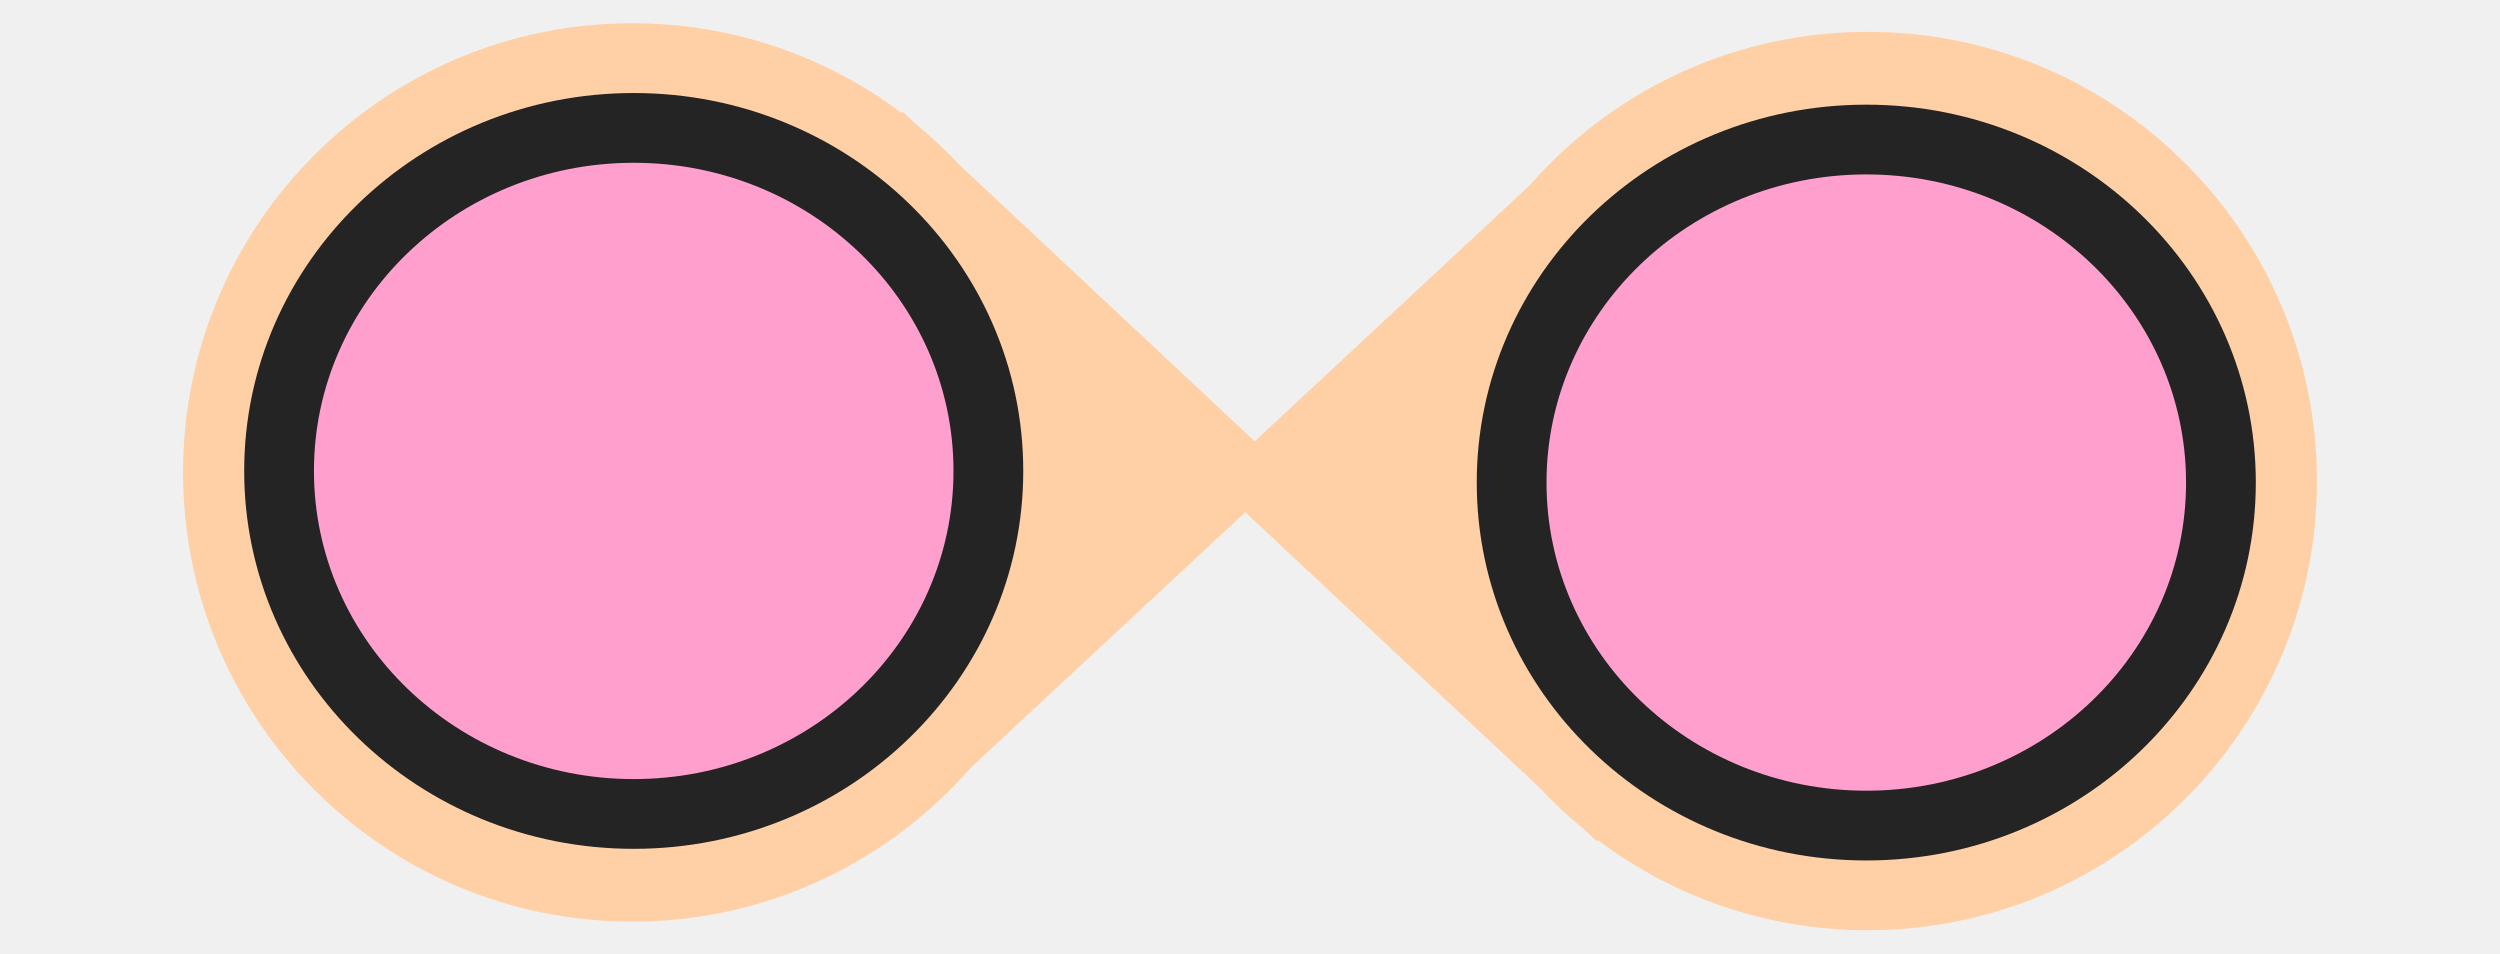
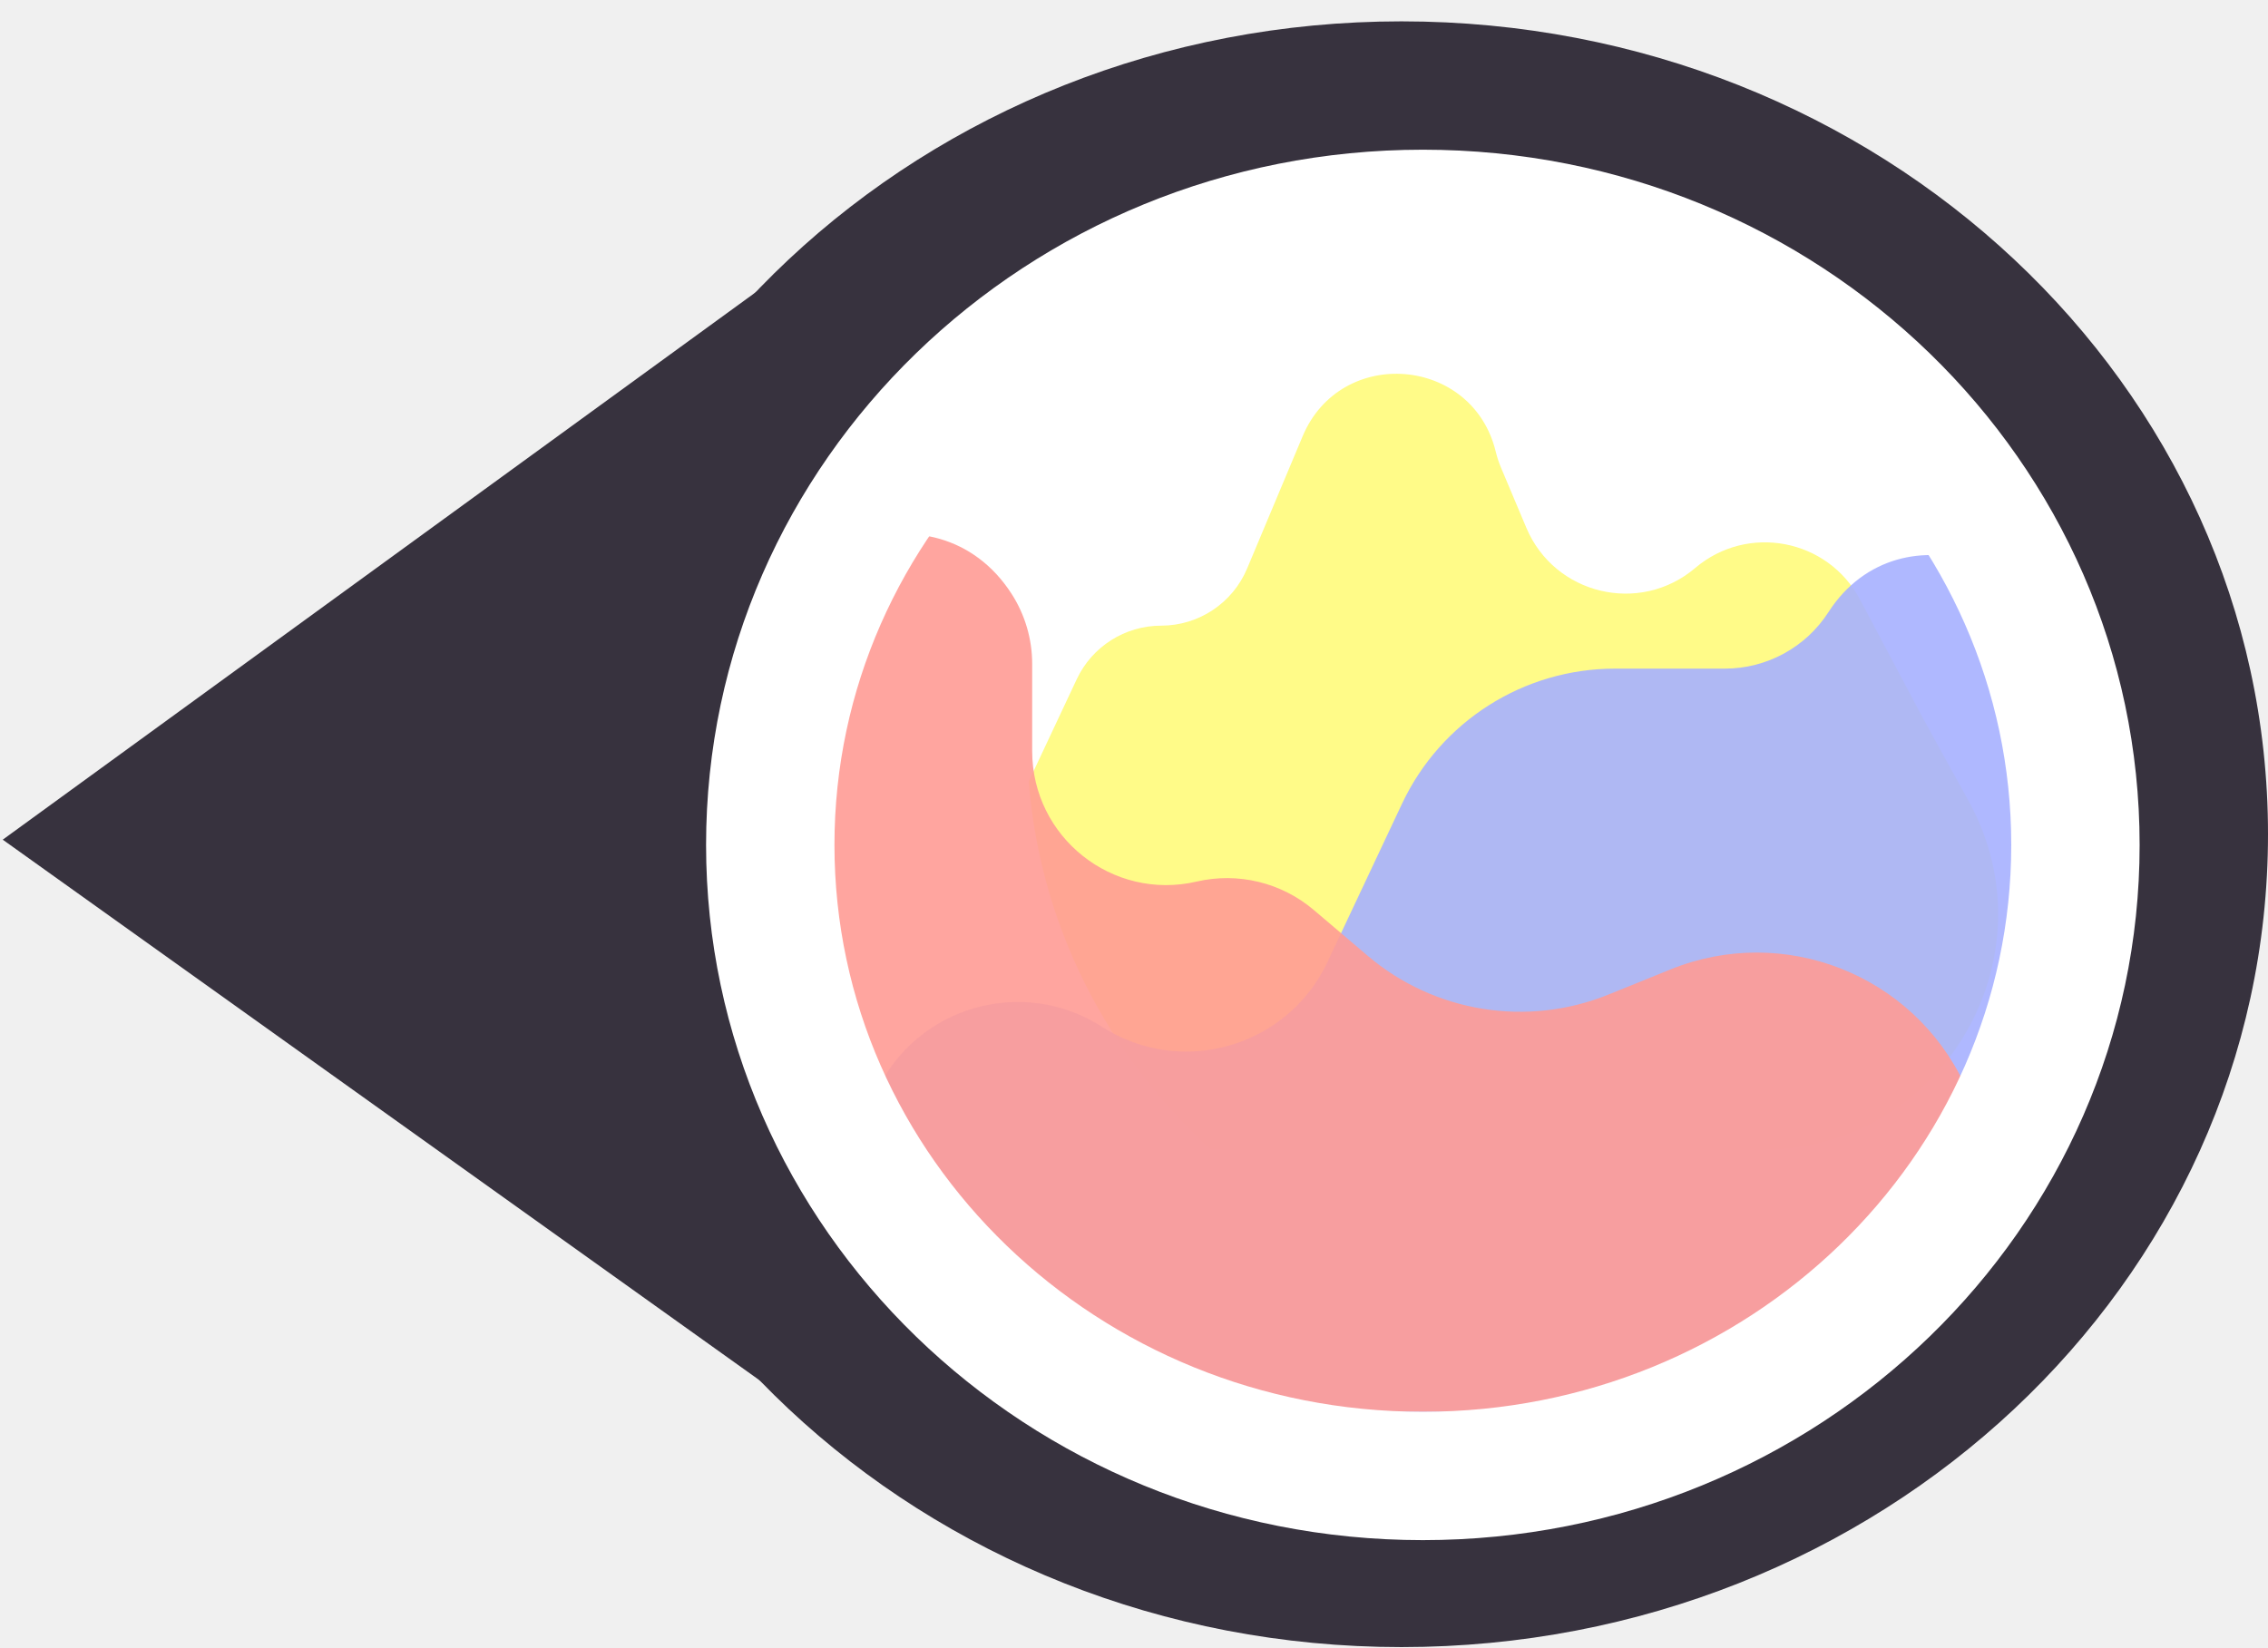
- <svg xmlns="http://www.w3.org/2000/svg" width="215" height="82" viewBox="0 0 215 82" fill="none">
-   <path fill-rule="evenodd" clip-rule="evenodd" d="M77.611 71.489C71.144 76.367 63.096 79.258 54.372 79.258C33.037 79.258 15.742 61.964 15.742 40.629C15.742 19.295 33.037 2 54.372 2C63.096 2 71.144 4.892 77.611 9.77V9.592L78.782 10.688C80.144 11.8 81.429 13.004 82.628 14.289L110.766 40.63L83.47 66.037C81.714 68.047 79.752 69.873 77.618 71.483L77.611 71.49V71.489Z" fill="#FFD0A5" />
-   <path fill-rule="evenodd" clip-rule="evenodd" d="M137.389 10.511C143.855 5.633 151.904 2.741 160.628 2.741C181.962 2.741 199.257 20.036 199.257 41.371C199.257 62.705 181.962 80 160.628 80C151.904 80 143.855 77.108 137.389 72.23V72.408L136.218 71.312C134.855 70.2 133.57 68.996 132.372 67.711L104.234 41.37L131.53 15.963C133.286 13.953 135.247 12.127 137.381 10.517L137.389 10.51V10.511Z" fill="#FFD0A5" />
-   <ellipse cx="54.5" cy="40.5" rx="33.5" ry="32.5" fill="#242424" />
-   <ellipse cx="160.5" cy="41.5" rx="33.5" ry="32.5" fill="#242424" />
-   <ellipse cx="54.5" cy="40.5" rx="27.5" ry="26.5" fill="#FF9FCD" />
-   <ellipse cx="160.5" cy="41.5" rx="27.5" ry="26.5" fill="#FF9FCD" />
+ <svg xmlns="http://www.w3.org/2000/svg" width="106" height="77" viewBox="0 0 106 77" fill="none">
+   <path d="M0.128 39.253L45.272 6.426L43.837 70.482L0.128 39.253Z" fill="#37323E" />
+   <ellipse cx="65.5" cy="38.998" rx="40.5" ry="38" fill="#37323E" />
+   <ellipse cx="66.5" cy="39.498" rx="33.5" ry="32.5" fill="white" />
+   <ellipse cx="66.5" cy="39.498" rx="27.5" ry="26.5" fill="white" />
+   <mask id="mask0_210_687" style="mask-type:alpha" maskUnits="userSpaceOnUse" x="48" y="7" width="55" height="54">
+     <ellipse cx="75.5" cy="34.498" rx="27.5" ry="26.5" fill="white" />
+   </mask>
+   <g mask="url(#mask0_210_687)">
+     <path d="M50.323 31.754C51.041 30.224 52.579 29.248 54.269 29.248V29.248C56.025 29.248 57.609 28.194 58.288 26.575L60.88 20.397C62.66 16.151 68.829 16.647 69.909 21.122V21.122C69.97 21.372 70.05 21.617 70.15 21.854L71.336 24.671C72.656 27.805 76.639 28.754 79.23 26.552V26.552C81.68 24.47 85.427 25.188 86.933 28.028L89.833 33.498L92.004 37.436C96.047 44.767 90.744 53.748 82.372 53.748H57.315C49.256 53.748 43.933 45.368 47.357 38.074L50.323 31.754Z" fill="#FFFB88" />
+   </g>
+   <mask id="mask1_210_687" style="mask-type:alpha" maskUnits="userSpaceOnUse" x="39" y="12" width="55" height="54">
+     <ellipse cx="66.5" cy="39.498" rx="27.5" ry="26.5" fill="white" />
+   </mask>
+   <g mask="url(#mask1_210_687)">
+     <path d="M40.962 51.035C42.835 47.044 47.795 45.616 51.504 48V48C55.21 50.383 60.166 48.959 62.042 44.973L65.527 37.571C67.342 33.717 71.219 31.257 75.479 31.257H80.615C82.575 31.257 84.4 30.261 85.459 28.613V28.613C88.817 23.391 96.922 26.445 95.998 32.584L92.076 58.635C91.266 64.017 86.642 67.998 81.199 67.998H48.684C41.385 67.998 36.563 60.407 39.664 53.799L40.962 51.035Z" fill="#A7B0FF" fill-opacity="0.9" />
+     <path d="M91.822 50.705C89.398 45.542 83.36 43.176 78.074 45.319L75.178 46.493C71.381 48.032 67.043 47.334 63.921 44.68L61.404 42.541C59.892 41.256 57.86 40.763 55.927 41.212V41.212C51.997 42.125 48.241 39.141 48.241 35.107V31.034C48.241 29.874 47.907 28.738 47.28 27.762V27.762C43.752 22.274 35.234 25.485 36.205 31.935L39.923 56.635C40.734 62.017 45.358 65.998 50.801 65.998H82.106C89.969 65.998 95.163 57.822 91.822 50.705V50.705Z" fill="#FF9B95" fill-opacity="0.9" />
+   </g>
</svg>
